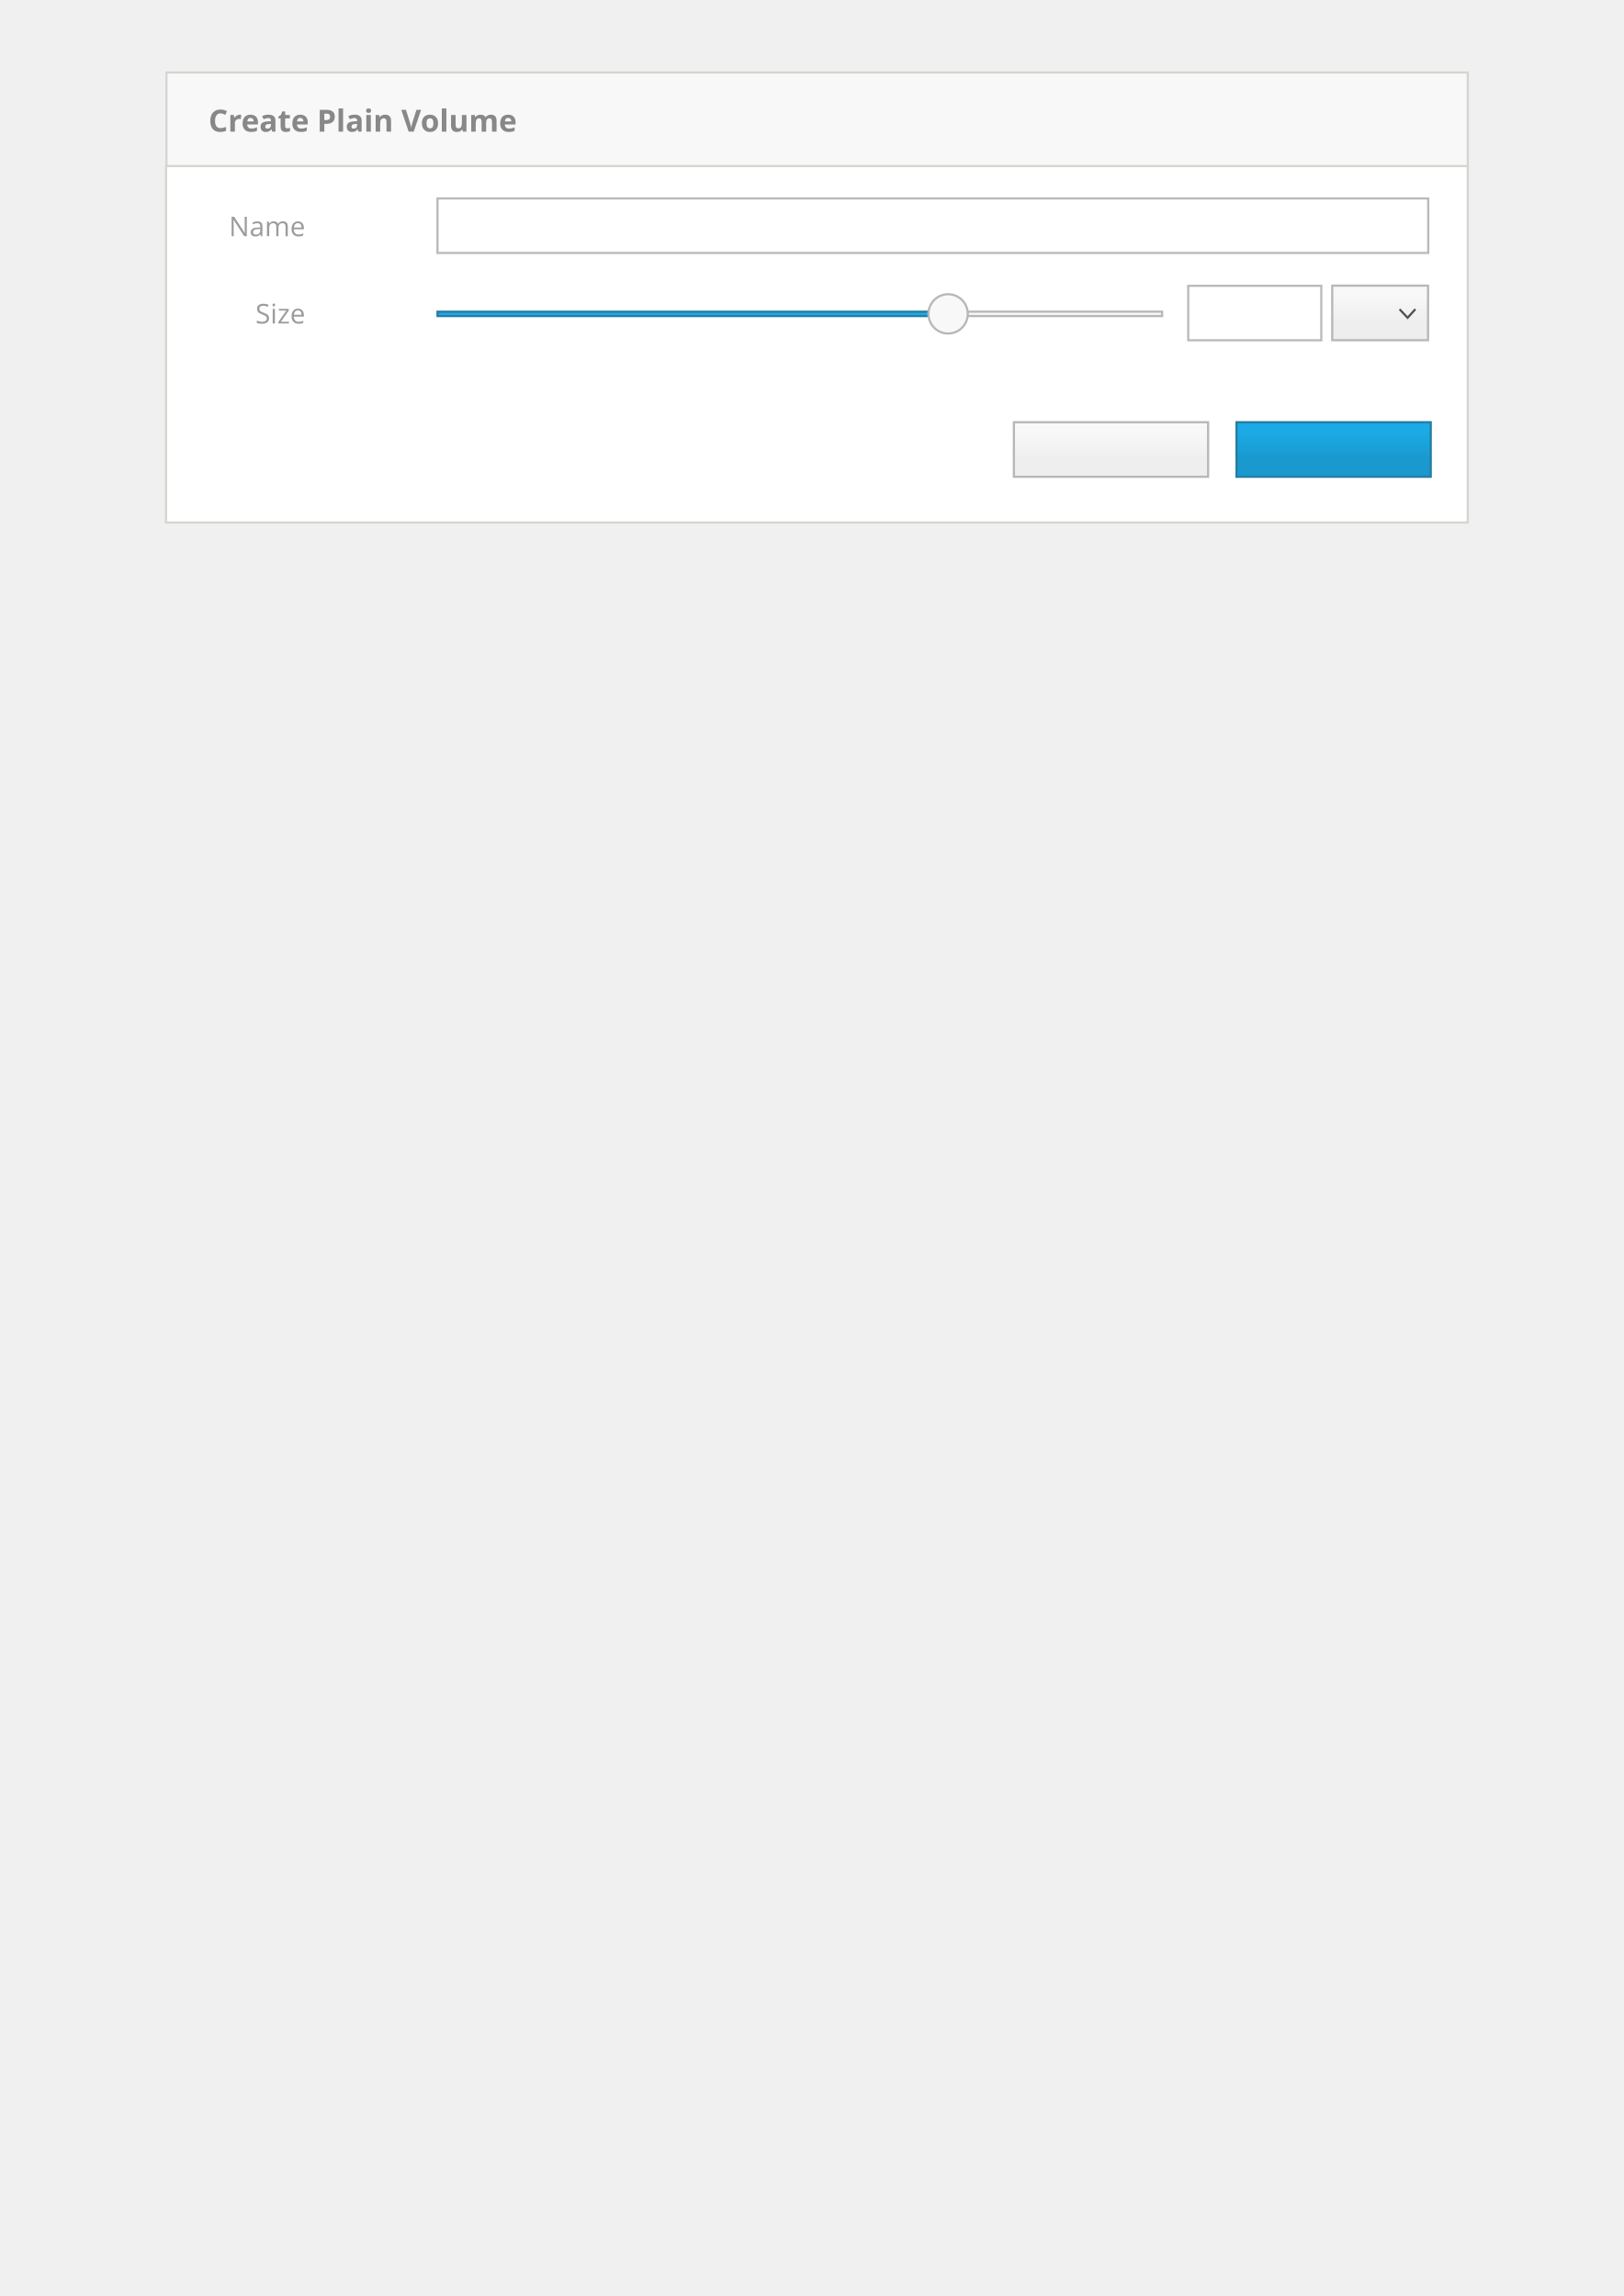
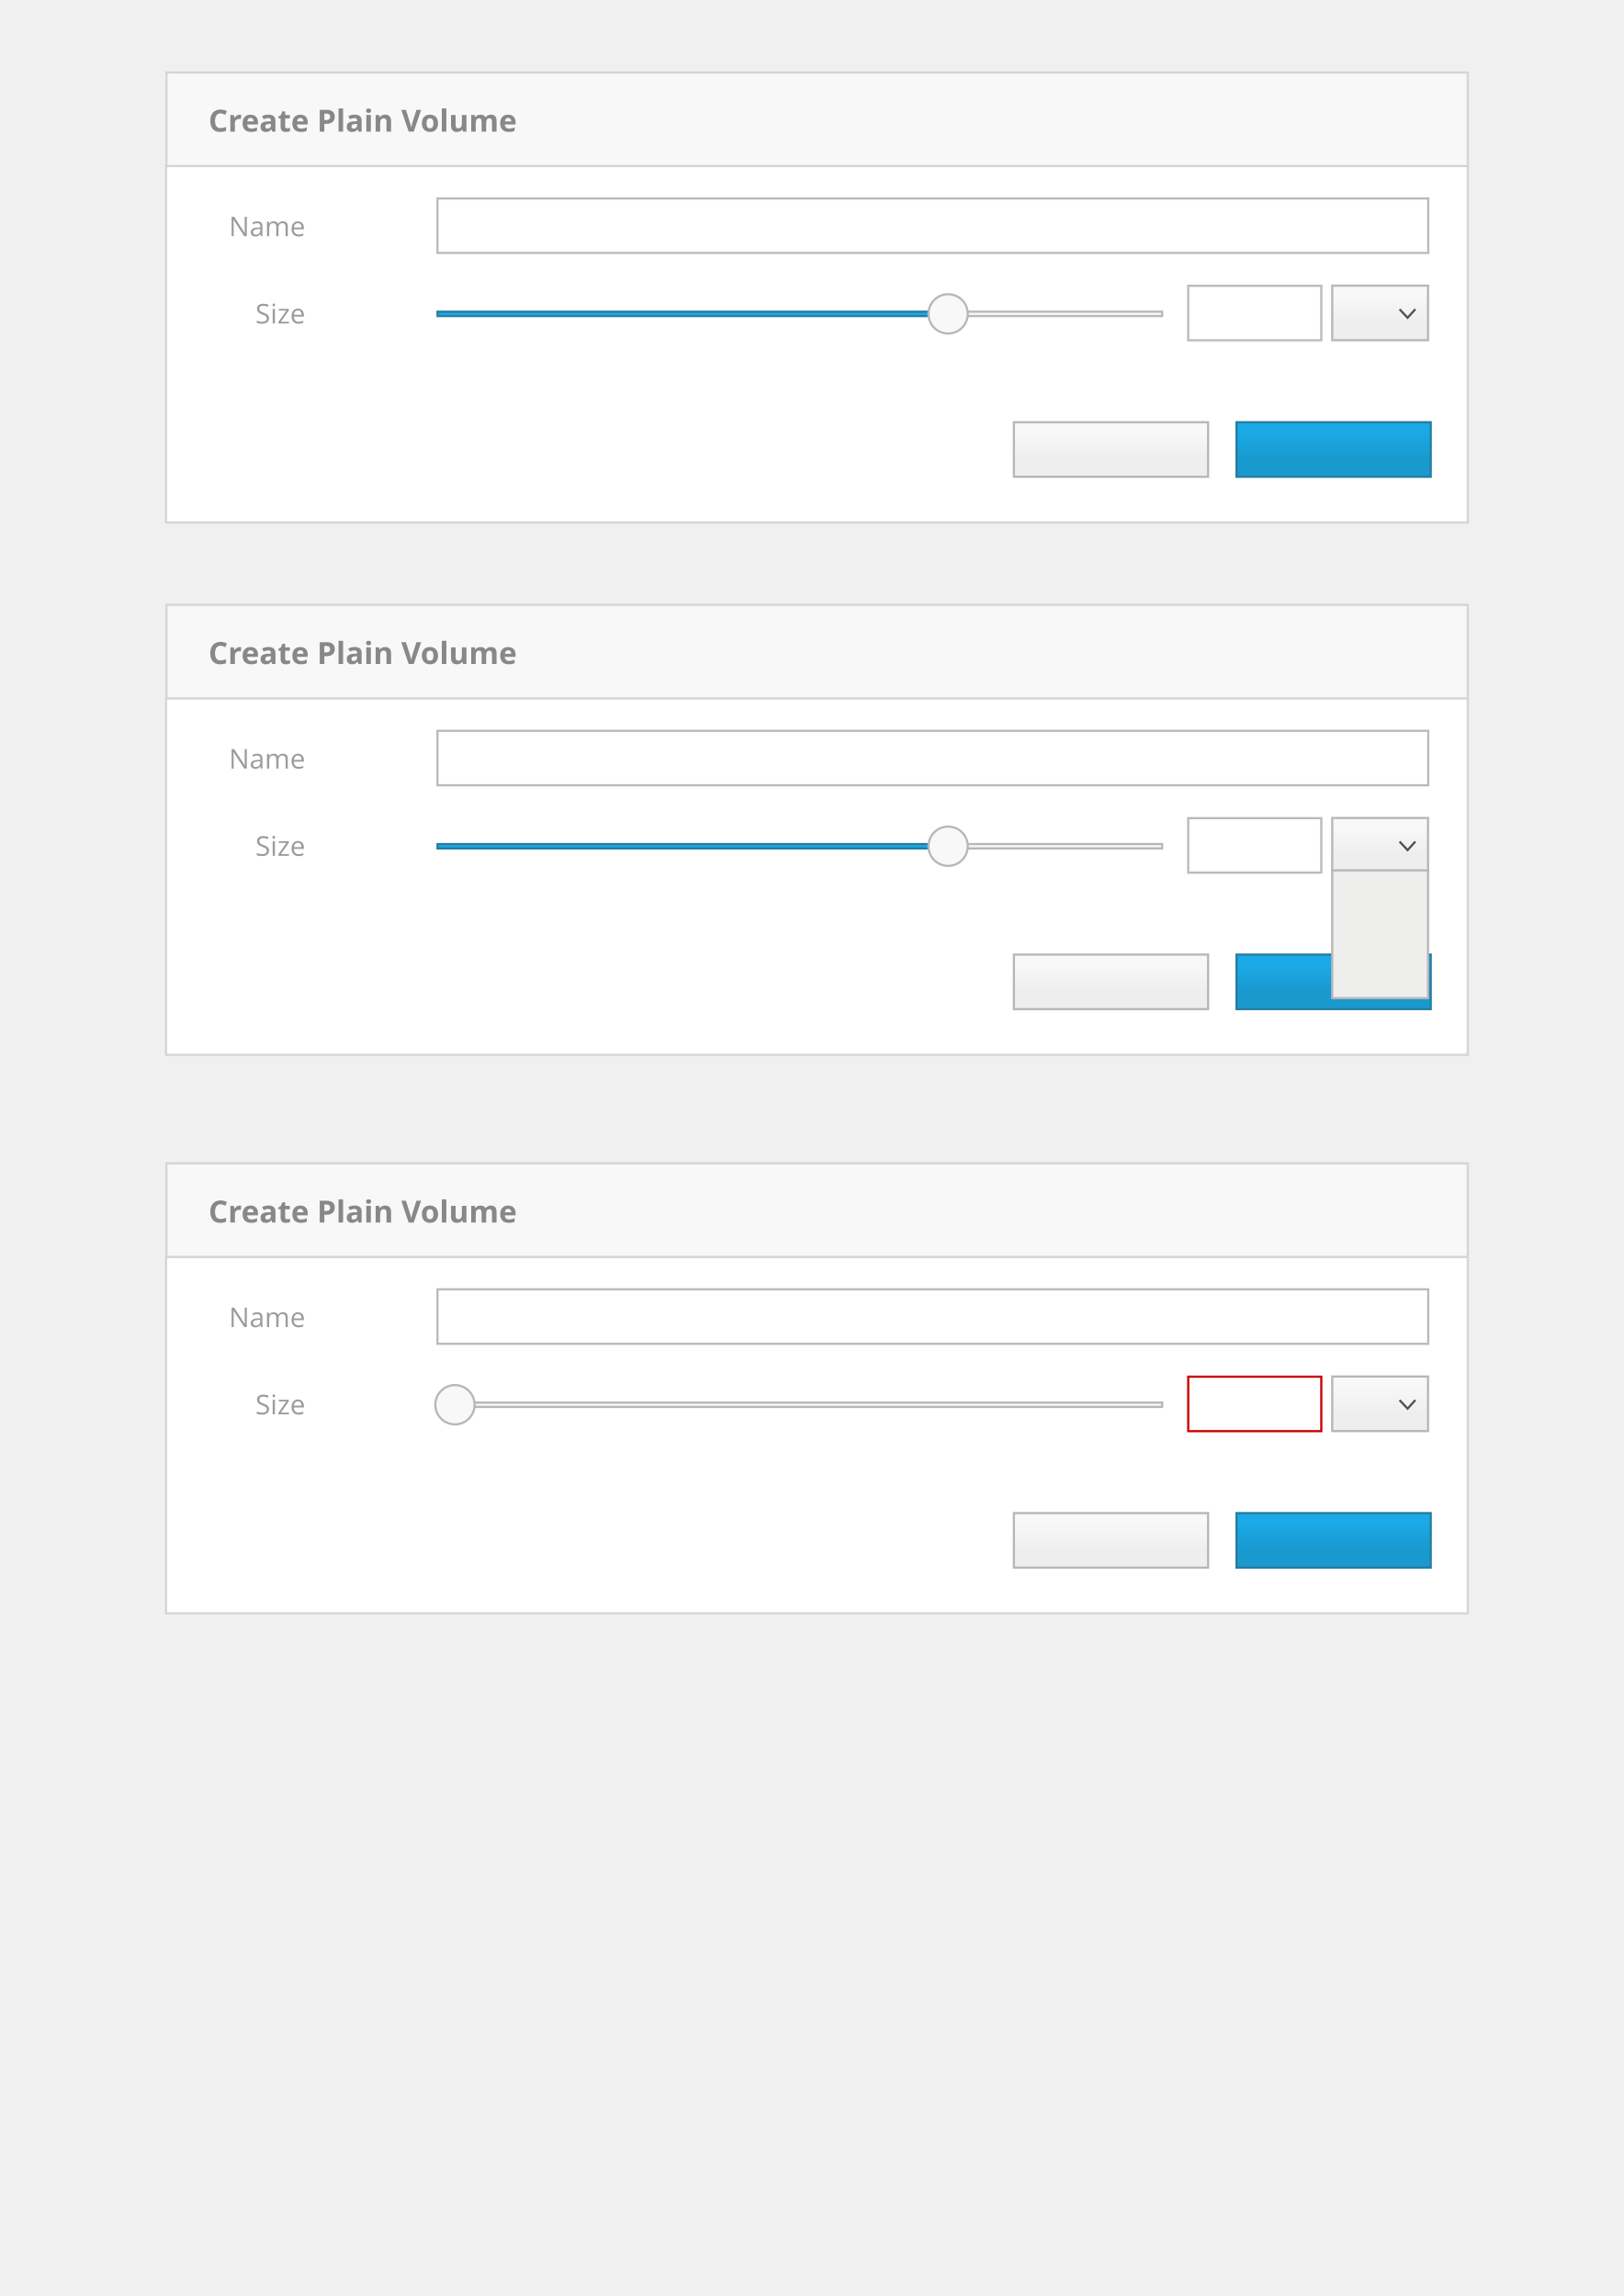
<svg xmlns="http://www.w3.org/2000/svg" xmlns:xlink="http://www.w3.org/1999/xlink" width="744.094" height="1052.362" id="svg2" version="1.1">
  <defs id="defs4">
    <linearGradient xlink:href="#linearGradient10117" id="linearGradient10123" x1="3830" y1="1693" x2="3830" y2="1708" gradientUnits="userSpaceOnUse" gradientTransform="translate(-350.9999,-88.99997)" />
    <linearGradient id="linearGradient10117">
      <stop style="stop-color:#f7f7f7;stop-opacity:1;" offset="0" id="stop10119" />
      <stop style="stop-color:#ededed;stop-opacity:1" offset="1" id="stop10121" />
    </linearGradient>
    <linearGradient y2="1708" x2="3830" y1="1693" x1="3830" gradientTransform="matrix(3.624152,0,0,1.004429,-13160.316,-1335.131)" gradientUnits="userSpaceOnUse" id="linearGradient11024-4" xlink:href="#linearGradient10117-9" />
    <linearGradient id="linearGradient10117-9">
      <stop style="stop-color:#f7f7f7;stop-opacity:1;" offset="0" id="stop10119-5" />
      <stop style="stop-color:#ededed;stop-opacity:1" offset="1" id="stop10121-5" />
    </linearGradient>
    <linearGradient y2="1708" x2="3830" y1="1693" x1="3830" gradientTransform="matrix(3.624152,0,0,1.004429,-13160.316,-1363.478)" gradientUnits="userSpaceOnUse" id="linearGradient11072" xlink:href="#linearGradient10117-9" />
    <linearGradient y2="1708" x2="3830" y1="1693" x1="3830" gradientTransform="matrix(3.624152,0,0,1.004429,-13160.316,-1335.131)" gradientUnits="userSpaceOnUse" id="linearGradient11024-8" xlink:href="#linearGradient10117-3" />
    <linearGradient id="linearGradient10117-3">
      <stop style="stop-color:#f7f7f7;stop-opacity:1;" offset="0" id="stop10119-1" />
      <stop style="stop-color:#ededed;stop-opacity:1" offset="1" id="stop10121-4" />
    </linearGradient>
    <linearGradient y2="1163.362" x2="1133.785" y1="1149.57" x1="1133.785" gradientTransform="matrix(2.119048,0,0,0.926043,-1884.328,-866.6667)" gradientUnits="userSpaceOnUse" id="linearGradient8099-5" xlink:href="#linearGradient8076-9" />
    <linearGradient id="linearGradient8076-9">
      <stop style="stop-color:#f8f8f8;stop-opacity:1" offset="0" id="stop4471" />
      <stop style="stop-color:#eeeeee;stop-opacity:1" offset="1" id="stop4473" />
    </linearGradient>
    <linearGradient xlink:href="#linearGradient8076" id="linearGradient8082-7" x1="1133.785" y1="1149.57" x2="1133.785" y2="1163.362" gradientUnits="userSpaceOnUse" gradientTransform="matrix(2.119048,0,0,0.926043,-1782.298,-866.6667)" />
    <linearGradient id="linearGradient8076">
      <stop style="stop-color:#1baae6;stop-opacity:1" offset="0" id="stop8078" />
      <stop style="stop-color:#1999ce;stop-opacity:1" offset="1" id="stop8080" />
    </linearGradient>
    <linearGradient y2="1163.362" x2="1133.785" y1="1149.57" x1="1133.785" gradientTransform="matrix(1.045321,0,0,0.926043,-548.2112,-929.2686)" gradientUnits="userSpaceOnUse" id="linearGradient8099-6" xlink:href="#linearGradient8076-9" />
+     <linearGradient y2="1163.362" x2="1133.785" y1="1149.57" x1="1133.785" gradientTransform="matrix(1.045321,0,0,0.926043,-548.2112,-429.2686)" gradientUnits="userSpaceOnUse" id="linearGradient8099-6-0" xlink:href="#linearGradient8076-9" />
+     <linearGradient y2="1163.362" x2="1133.785" y1="1149.57" x1="1133.785" gradientTransform="matrix(2.119048,0,0,0.926043,-1884.328,-366.6667)" gradientUnits="userSpaceOnUse" id="linearGradient8099-5-7" xlink:href="#linearGradient8076-9" />
+     <linearGradient xlink:href="#linearGradient8076" id="linearGradient8082-7-3" x1="1133.785" y1="1149.57" x2="1133.785" y2="1163.362" gradientUnits="userSpaceOnUse" gradientTransform="matrix(2.119048,0,0,0.926043,-1782.298,-366.6667)" />
+     <linearGradient y2="1163.362" x2="1133.785" y1="1149.57" x1="1133.785" gradientTransform="matrix(1.045321,0,0,0.926043,-548.2112,-685.2686)" gradientUnits="userSpaceOnUse" id="linearGradient8099-6-9" xlink:href="#linearGradient8076-9" />
+     <linearGradient y2="1163.362" x2="1133.785" y1="1149.57" x1="1133.785" gradientTransform="matrix(2.119048,0,0,0.926043,-1884.328,-622.6667)" gradientUnits="userSpaceOnUse" id="linearGradient8099-5-3" xlink:href="#linearGradient8076-9" />
+     <linearGradient xlink:href="#linearGradient8076" id="linearGradient8082-7-2" x1="1133.785" y1="1149.57" x2="1133.785" y2="1163.362" gradientUnits="userSpaceOnUse" gradientTransform="matrix(2.119048,0,0,0.926043,-1782.298,-622.6667)" />
  </defs>
  <g id="layer1">
    <rect style="color:#000000;display:inline;overflow:visible;visibility:visible;fill:#ffffff;fill-opacity:1;fill-rule:nonzero;stroke:#d3d7cf;stroke-width:1;marker:none;enable-background:accumulate" id="rect10472-8-32-3-4-8-7-3" width="596.545" height="163.544" x="76.098" y="75.949" />
    <rect style="color:#000000;display:inline;overflow:visible;visibility:visible;fill:#ffffff;fill-opacity:1;fill-rule:nonzero;stroke:#bababa;stroke-width:1;stroke-opacity:1;marker:none;enable-background:accumulate" id="rect10472" width="454.037" height="24.968" x="200.485" y="90.964" />
    <text xml:space="preserve" style="font-style:normal;font-weight:normal;font-size:40px;line-height:125%;font-family:Sans;letter-spacing:0px;word-spacing:0px;fill:#9c9c9c;fill-opacity:1;stroke:none" x="191.919" y="108.263" id="text11000-49-8">
      <tspan id="tspan11002-1-0" x="191.919" y="108.263" style="font-style:normal;font-variant:normal;font-weight:normal;font-stretch:normal;font-size:12.5px;font-family:'Open Sans';-inkscape-font-specification:'Open Sans';text-align:end;text-anchor:end;fill:#9c9c9c;fill-opacity:1">Name</tspan>
    </text>
    <rect style="color:#000000;display:inline;overflow:visible;visibility:visible;fill:#f8f8f8;fill-opacity:1;fill-rule:nonzero;stroke:#d3d7cf;stroke-width:1;marker:none;enable-background:accumulate" id="rect10472-8-3-8-6-4-9-7-6" width="596.36" height="42.886" x="76.279" y="-76.116" transform="scale(1,-1)" />
    <text xml:space="preserve" style="font-style:normal;font-weight:normal;font-size:73.381px;line-height:125%;font-family:Sans;letter-spacing:0px;word-spacing:0px;fill:#888888;fill-opacity:1;stroke:none" x="95.549" y="60.344" id="text11000-49-8-0-9-6-1-9-0-4">
      <tspan x="95.549" y="60.344" style="font-style:normal;font-variant:normal;font-weight:bold;font-stretch:normal;font-size:14px;font-family:'Open Sans';-inkscape-font-specification:'Open Sans Bold';fill:#888888;fill-opacity:1" id="tspan4507">Create Plain Volume</tspan>
      <tspan x="95.549" y="77.844" style="font-style:normal;font-variant:normal;font-weight:bold;font-stretch:normal;font-size:14px;font-family:'Open Sans';-inkscape-font-specification:'Open Sans Bold';fill:#888888;fill-opacity:1" id="tspan4509" />
    </text>
-     <flowRoot style="font-style:normal;font-weight:normal;font-size:12.5px;line-height:100%;font-family:Sans;text-align:center;letter-spacing:0px;word-spacing:0px;text-anchor:middle;fill:#4d5258;fill-opacity:1;stroke:none" id="flowRoot6151-5-2-0-1-5-2-6-8-9-7-4-4-7-8-4-8-7-5-2-3-1-5-0-2-3" xml:space="preserve" transform="translate(211.1336,86.83613)">
-       <flowRegion id="flowRegion6153-9-48-4-43-8-86-2-2-1-5-4-8-2-94-6-9-3-1-5-4-7-1-4-3-2">
-         <rect y="9.429" x="-3.559" height="17.901" width="246.139" id="rect6155-9-4-9-3-0-00-9-2-5-94-7-0-4-5-9-5-3-3-8-5-3-5-2-9-3" style="font-size:12.5px;line-height:100%;text-align:center;text-anchor:middle;fill:#4d5258;fill-opacity:1" />
-       </flowRegion>
-       <flowPara style="font-style:normal;font-variant:normal;font-weight:normal;font-stretch:normal;font-size:12.5px;line-height:100%;font-family:'Open Sans';-inkscape-font-specification:'Open Sans';text-align:start;text-anchor:start;fill:#4d5258;fill-opacity:1" id="flowPara4532">prefilled-with-suggested-name</flowPara>
-     </flowRoot>
    <rect style="color:#000000;display:inline;overflow:visible;visibility:visible;fill:url(#linearGradient8082-7);fill-opacity:1;fill-rule:nonzero;stroke:#267da1;stroke-width:1;stroke-opacity:1;marker:none;enable-background:accumulate" id="rect8074-3" width="89" height="25.003" x="566.666" y="193.525" />
    <rect style="color:#000000;display:inline;overflow:visible;visibility:visible;fill:url(#linearGradient8099-5);fill-opacity:1;fill-rule:nonzero;stroke:#b7b7b7;stroke-width:1;stroke-opacity:1;marker:none;enable-background:accumulate" id="rect8074-5-7" width="89" height="25.003" x="464.637" y="193.525" />
    <flowRoot style="font-style:normal;font-weight:normal;font-size:12.5px;line-height:100%;font-family:Sans;text-align:center;letter-spacing:0px;word-spacing:0px;text-anchor:middle;fill:#4d5258;fill-opacity:1;stroke:none" id="flowRoot6151-5-2-0-1-5-2-6-8-9-7-4-4-7-8-4-8-7-5-6" xml:space="preserve" transform="translate(468.51,191.0249)">
      <flowRegion id="flowRegion6153-9-48-4-43-8-86-2-2-1-5-4-8-2-94-6-9-3-1-2">
        <rect y="9.429" x="-3.559" height="17.571" width="88.184" id="rect6155-9-4-9-3-0-00-9-2-5-94-7-0-4-5-9-5-3-3-9" style="font-size:12.5px;line-height:100%;text-align:center;text-anchor:middle;fill:#4d5258;fill-opacity:1" />
      </flowRegion>
      <flowPara style="font-style:normal;font-variant:normal;font-weight:normal;font-stretch:normal;font-size:12.5px;line-height:100%;font-family:'Open Sans';-inkscape-font-specification:'Open Sans';text-align:center;text-anchor:middle;fill:#4d5258;fill-opacity:1" id="flowPara6934-2-4-4-2">Cancel</flowPara>
    </flowRoot>
    <flowRoot style="font-style:normal;font-weight:normal;font-size:13.284px;line-height:100%;font-family:Sans;text-align:center;letter-spacing:0px;word-spacing:0px;text-anchor:middle;fill:#000000;fill-opacity:1;stroke:none" id="flowRoot6151-5-2-0-1-5-2-6-8-9-7-4-4-7-8-4-8-7-5-4-1" xml:space="preserve" transform="translate(472.1368,193.0249)">
      <flowRegion id="flowRegion6153-9-48-4-43-8-86-2-2-1-5-4-8-2-94-6-9-3-1-6-7">
        <rect y="7.429" x="94.823" height="20.571" width="89.176" id="rect6155-9-4-9-3-0-00-9-2-5-94-7-0-4-5-9-5-3-3-3-2" style="line-height:100%;text-align:center;text-anchor:middle;fill:#000000" />
      </flowRegion>
      <flowPara style="font-style:normal;font-variant:normal;font-weight:normal;font-stretch:normal;font-size:12.5px;line-height:100%;font-family:'Open Sans';-inkscape-font-specification:'Open Sans';text-align:center;text-anchor:middle;fill:#ffffff" id="flowPara6934-2-4-4-9-8">Create</flowPara>
    </flowRoot>
    <text xml:space="preserve" style="font-style:normal;font-weight:normal;font-size:40px;line-height:125%;font-family:Sans;letter-spacing:0px;word-spacing:0px;fill:#9c9c9c;fill-opacity:1;stroke:none" x="191.919" y="148.263" id="text11000-49-8-7">
      <tspan id="tspan11002-1-0-9" x="191.919" y="148.263" style="font-style:normal;font-variant:normal;font-weight:normal;font-stretch:normal;font-size:12.5px;font-family:'Open Sans';-inkscape-font-specification:'Open Sans';text-align:end;text-anchor:end;fill:#9c9c9c;fill-opacity:1">Size</tspan>
    </text>
    <rect style="color:#000000;display:inline;overflow:visible;visibility:visible;fill:#ffffff;fill-opacity:1;fill-rule:nonzero;stroke:#bababa;stroke-width:1;stroke-opacity:1;marker:none;enable-background:accumulate" id="rect10472-5" width="60.982" height="24.968" x="544.531" y="130.996" />
    <rect style="opacity:1;fill:#f8f8f8;fill-opacity:1;stroke:#b7b7b7;stroke-width:1;stroke-linecap:round;stroke-linejoin:miter;stroke-miterlimit:4;stroke-dasharray:none;stroke-opacity:1" id="rect4486-5" width="98.061" height="2.009" x="434.499" y="142.858" />
    <rect style="opacity:1;fill:#1baae6;fill-opacity:1;stroke:#267da1;stroke-width:1;stroke-linecap:round;stroke-linejoin:miter;stroke-miterlimit:4;stroke-dasharray:none;stroke-opacity:1" id="rect4486" width="234.133" height="2.009" x="200.497" y="142.862" />
    <circle style="opacity:1;fill:#f8f8f8;fill-opacity:1;stroke:#b7b7b7;stroke-width:1;stroke-linecap:round;stroke-linejoin:miter;stroke-miterlimit:4;stroke-dasharray:none;stroke-opacity:1" id="path4505" cx="434.493" cy="143.861" r="9.007" />
-     <flowRoot style="font-style:normal;font-weight:normal;font-size:12.5px;line-height:100%;font-family:Sans;text-align:center;letter-spacing:0px;word-spacing:0px;text-anchor:middle;fill:#4d5258;fill-opacity:1;stroke:none" id="flowRoot6151-5-2-0-1-5-2-6-8-9-7-4-4-7-8-4-8-7-5-2-3-1-5-0-2-3-5" xml:space="preserve" transform="translate(571.1747,128.4903)">
+     <flowRoot style="font-style:normal;font-weight:normal;font-size:12.5px;line-height:100%;font-family:Sans;text-align:center;letter-spacing:0px;word-spacing:0px;text-anchor:middle;fill:#4d5258;fill-opacity:1;stroke:none" id="flowRoot6151-5-2-0-1-5-2-6-8-9-7-4-4-7-8-4-8-7-5-2-3-1-5-0-2-3-5" xml:space="preserve" transform="translate(587.1747,128.4903)">
      <flowRegion id="flowRegion6153-9-48-4-43-8-86-2-2-1-5-4-8-2-94-6-9-3-1-5-4-7-1-4-3-2-9">
        <rect y="9.429" x="-3.559" height="12.952" width="37.189" id="rect6155-9-4-9-3-0-00-9-2-5-94-7-0-4-5-9-5-3-3-8-5-3-5-2-9-3-6" style="font-size:12.5px;line-height:100%;text-align:center;text-anchor:middle;fill:#4d5258;fill-opacity:1" />
      </flowRegion>
-       <flowPara style="font-style:normal;font-variant:normal;font-weight:normal;font-stretch:normal;font-size:12.5px;line-height:100%;font-family:'Open Sans';-inkscape-font-specification:'Open Sans';text-align:start;text-anchor:start;fill:#4d5258;fill-opacity:1" id="flowPara4532-3">1024</flowPara>
+       <flowPara style="font-style:normal;font-variant:normal;font-weight:normal;font-stretch:normal;font-size:12.5px;line-height:100%;font-family:'Open Sans';-inkscape-font-specification:'Open Sans';text-align:start;text-anchor:start;fill:#4d5258;fill-opacity:1" id="flowPara4532-3">12</flowPara>
    </flowRoot>
    <rect style="color:#000000;display:inline;overflow:visible;visibility:visible;fill:url(#linearGradient8099-6);fill-opacity:1;fill-rule:nonzero;stroke:#b7b7b7;stroke-width:1;stroke-opacity:1;marker:none;enable-background:accumulate" id="rect8074-5-6" width="43.903" height="25.003" x="610.527" y="130.923" />
    <flowRoot style="font-style:normal;font-weight:normal;font-size:12.5px;line-height:100%;font-family:Sans;text-align:center;letter-spacing:0px;word-spacing:0px;text-anchor:middle;fill:#4d5258;fill-opacity:1;stroke:none" id="flowRoot6151-5-2-0-1-5-2-6-8-9-7-4-4-7-8-4-8-7-5-2" xml:space="preserve" transform="translate(615.3387,128.4231)">
      <flowRegion id="flowRegion6153-9-48-4-43-8-86-2-2-1-5-4-8-2-94-6-9-3-1-68">
        <rect y="9.429" x="-3.559" height="18.279" width="31.262" id="rect6155-9-4-9-3-0-00-9-2-5-94-7-0-4-5-9-5-3-3-6" style="font-size:12.5px;line-height:100%;text-align:center;text-anchor:middle;fill:#4d5258;fill-opacity:1" />
      </flowRegion>
-       <flowPara style="font-style:normal;font-variant:normal;font-weight:normal;font-stretch:normal;font-size:12.5px;line-height:100%;font-family:'Open Sans';-inkscape-font-specification:'Open Sans';text-align:center;text-anchor:middle;fill:#4d5258;fill-opacity:1" id="flowPara6934-2-4-4-6">MB</flowPara>
+       <flowPara style="font-style:normal;font-variant:normal;font-weight:normal;font-stretch:normal;font-size:12.5px;line-height:100%;font-family:'Open Sans';-inkscape-font-specification:'Open Sans';text-align:center;text-anchor:middle;fill:#4d5258;fill-opacity:1" id="flowPara6934-2-4-4-6">GB</flowPara>
    </flowRoot>
    <path id="path3567" d="m 641.38,141.74 3.673,3.91 3.576,-3.945" style="fill:none;stroke:#4d5258;stroke-width:1;stroke-linecap:butt;stroke-linejoin:miter;stroke-miterlimit:4;stroke-dasharray:none;stroke-opacity:1" />
+     <rect style="color:#000000;display:inline;overflow:visible;visibility:visible;fill:#ffffff;fill-opacity:1;fill-rule:nonzero;stroke:#d3d7cf;stroke-width:1;marker:none;enable-background:accumulate" id="rect10472-8-32-3-4-8-7-3-4" width="596.545" height="163.544" x="76.098" y="575.949" />
+     <rect style="color:#000000;display:inline;overflow:visible;visibility:visible;fill:#ffffff;fill-opacity:1;fill-rule:nonzero;stroke:#bababa;stroke-width:1;stroke-opacity:1;marker:none;enable-background:accumulate" id="rect10472-6" width="454.037" height="24.968" x="200.485" y="590.964" />
+     <text xml:space="preserve" style="font-style:normal;font-weight:normal;font-size:40px;line-height:125%;font-family:Sans;letter-spacing:0px;word-spacing:0px;fill:#9c9c9c;fill-opacity:1;stroke:none" x="191.919" y="608.263" id="text11000-49-8-5">
+       <tspan id="tspan11002-1-0-4" x="191.919" y="608.263" style="font-style:normal;font-variant:normal;font-weight:normal;font-stretch:normal;font-size:12.5px;font-family:'Open Sans';-inkscape-font-specification:'Open Sans';text-align:end;text-anchor:end;fill:#9c9c9c;fill-opacity:1">Name</tspan>
+     </text>
+     <rect style="color:#000000;display:inline;overflow:visible;visibility:visible;fill:#f8f8f8;fill-opacity:1;fill-rule:nonzero;stroke:#d3d7cf;stroke-width:1;marker:none;enable-background:accumulate" id="rect10472-8-3-8-6-4-9-7-6-6" width="596.36" height="42.886" x="76.279" y="-576.116" transform="scale(1,-1)" />
+     <text xml:space="preserve" style="font-style:normal;font-weight:normal;font-size:73.381px;line-height:125%;font-family:Sans;letter-spacing:0px;word-spacing:0px;fill:#888888;fill-opacity:1;stroke:none" x="95.549" y="560.344" id="text11000-49-8-0-9-6-1-9-0-4-3">
+       <tspan x="95.549" y="560.344" style="font-style:normal;font-variant:normal;font-weight:bold;font-stretch:normal;font-size:14px;font-family:'Open Sans';-inkscape-font-specification:'Open Sans Bold';fill:#888888;fill-opacity:1" id="tspan4507-2">Create Plain Volume</tspan>
+       <tspan x="95.549" y="577.844" style="font-style:normal;font-variant:normal;font-weight:bold;font-stretch:normal;font-size:14px;font-family:'Open Sans';-inkscape-font-specification:'Open Sans Bold';fill:#888888;fill-opacity:1" id="tspan4509-7" />
+     </text>
+     <flowRoot style="font-style:normal;font-weight:normal;font-size:12.5px;line-height:100%;font-family:Sans;text-align:center;letter-spacing:0px;word-spacing:0px;text-anchor:middle;fill:#4d5258;fill-opacity:1;stroke:none" id="flowRoot6151-5-2-0-1-5-2-6-8-9-7-4-4-7-8-4-8-7-5-2-3-1-5-0-2-3-56" xml:space="preserve" transform="translate(211.1336,586.8361)">
+       <flowRegion id="flowRegion6153-9-48-4-43-8-86-2-2-1-5-4-8-2-94-6-9-3-1-5-4-7-1-4-3-2-0">
+         <rect y="9.429" x="-3.559" height="17.901" width="246.139" id="rect6155-9-4-9-3-0-00-9-2-5-94-7-0-4-5-9-5-3-3-8-5-3-5-2-9-3-7" style="font-size:12.5px;line-height:100%;text-align:center;text-anchor:middle;fill:#4d5258;fill-opacity:1" />
+       </flowRegion>
+       <flowPara style="font-style:normal;font-variant:normal;font-weight:normal;font-stretch:normal;font-size:12.5px;line-height:100%;font-family:'Open Sans';-inkscape-font-specification:'Open Sans';text-align:start;text-anchor:start;fill:#4d5258;fill-opacity:1" id="flowPara4532-1">best-of-black-sabbat-volume-2</flowPara>
+     </flowRoot>
+     <rect style="color:#000000;display:inline;overflow:visible;visibility:visible;fill:url(#linearGradient8082-7-3);fill-opacity:1;fill-rule:nonzero;stroke:#267da1;stroke-width:1;stroke-opacity:1;marker:none;enable-background:accumulate" id="rect8074-3-3" width="89" height="25.003" x="566.666" y="693.525" />
+     <rect style="color:#000000;display:inline;overflow:visible;visibility:visible;fill:url(#linearGradient8099-5-7);fill-opacity:1;fill-rule:nonzero;stroke:#b7b7b7;stroke-width:1;stroke-opacity:1;marker:none;enable-background:accumulate" id="rect8074-5-7-2" width="89" height="25.003" x="464.637" y="693.525" />
+     <flowRoot style="font-style:normal;font-weight:normal;font-size:12.5px;line-height:100%;font-family:Sans;text-align:center;letter-spacing:0px;word-spacing:0px;text-anchor:middle;fill:#4d5258;fill-opacity:1;stroke:none" id="flowRoot6151-5-2-0-1-5-2-6-8-9-7-4-4-7-8-4-8-7-5-6-1" xml:space="preserve" transform="translate(468.51,691.0249)">
+       <flowRegion id="flowRegion6153-9-48-4-43-8-86-2-2-1-5-4-8-2-94-6-9-3-1-2-0">
+         <rect y="9.429" x="-3.559" height="17.571" width="88.184" id="rect6155-9-4-9-3-0-00-9-2-5-94-7-0-4-5-9-5-3-3-9-3" style="font-size:12.5px;line-height:100%;text-align:center;text-anchor:middle;fill:#4d5258;fill-opacity:1" />
+       </flowRegion>
+       <flowPara style="font-style:normal;font-variant:normal;font-weight:normal;font-stretch:normal;font-size:12.5px;line-height:100%;font-family:'Open Sans';-inkscape-font-specification:'Open Sans';text-align:center;text-anchor:middle;fill:#4d5258;fill-opacity:1" id="flowPara6934-2-4-4-2-0">Cancel</flowPara>
+     </flowRoot>
+     <flowRoot style="font-style:normal;font-weight:normal;font-size:13.284px;line-height:100%;font-family:Sans;text-align:center;letter-spacing:0px;word-spacing:0px;text-anchor:middle;fill:#000000;fill-opacity:1;stroke:none" id="flowRoot6151-5-2-0-1-5-2-6-8-9-7-4-4-7-8-4-8-7-5-4-1-2" xml:space="preserve" transform="translate(472.1368,693.0249)">
+       <flowRegion id="flowRegion6153-9-48-4-43-8-86-2-2-1-5-4-8-2-94-6-9-3-1-6-7-2">
+         <rect y="7.429" x="94.823" height="20.571" width="89.176" id="rect6155-9-4-9-3-0-00-9-2-5-94-7-0-4-5-9-5-3-3-3-2-5" style="line-height:100%;text-align:center;text-anchor:middle;fill:#000000" />
+       </flowRegion>
+       <flowPara style="font-style:normal;font-variant:normal;font-weight:normal;font-stretch:normal;font-size:12.5px;line-height:100%;font-family:'Open Sans';-inkscape-font-specification:'Open Sans';text-align:center;text-anchor:middle;fill:#ffffff" id="flowPara6934-2-4-4-9-8-3">Create</flowPara>
+     </flowRoot>
+     <text xml:space="preserve" style="font-style:normal;font-weight:normal;font-size:40px;line-height:125%;font-family:Sans;letter-spacing:0px;word-spacing:0px;fill:#9c9c9c;fill-opacity:1;stroke:none" x="191.919" y="648.263" id="text11000-49-8-7-4">
+       <tspan id="tspan11002-1-0-9-5" x="191.919" y="648.263" style="font-style:normal;font-variant:normal;font-weight:normal;font-stretch:normal;font-size:12.5px;font-family:'Open Sans';-inkscape-font-specification:'Open Sans';text-align:end;text-anchor:end;fill:#9c9c9c;fill-opacity:1">Size</tspan>
+     </text>
+     <rect style="color:#000000;display:inline;overflow:visible;visibility:visible;fill:#ffffff;fill-opacity:1;fill-rule:nonzero;stroke:#cc0000;stroke-width:1;stroke-opacity:1;marker:none;enable-background:accumulate" id="rect10472-5-8" width="60.982" height="24.968" x="544.531" y="630.996" />
+     <rect style="opacity:1;fill:#f8f8f8;fill-opacity:1;stroke:#b7b7b7;stroke-width:1;stroke-linecap:round;stroke-linejoin:miter;stroke-miterlimit:4;stroke-dasharray:none;stroke-opacity:1" id="rect4486-5-1" width="324.061" height="2.009" x="208.499" y="642.858" />
+     <circle style="opacity:1;fill:#f8f8f8;fill-opacity:1;stroke:#b7b7b7;stroke-width:1;stroke-linecap:round;stroke-linejoin:miter;stroke-miterlimit:4;stroke-dasharray:none;stroke-opacity:1" id="path4505-1" cx="208.493" cy="643.861" r="9.007" />
+     <flowRoot style="font-style:normal;font-weight:normal;font-size:12.5px;line-height:100%;font-family:Sans;text-align:center;letter-spacing:0px;word-spacing:0px;text-anchor:middle;fill:#4d5258;fill-opacity:1;stroke:none" id="flowRoot6151-5-2-0-1-5-2-6-8-9-7-4-4-7-8-4-8-7-5-2-3-1-5-0-2-3-5-0" xml:space="preserve" transform="translate(564.6747,628.4903)">
+       <flowRegion id="flowRegion6153-9-48-4-43-8-86-2-2-1-5-4-8-2-94-6-9-3-1-5-4-7-1-4-3-2-9-4">
+         <rect y="9.429" x="-3.559" height="12.952" width="37.189" id="rect6155-9-4-9-3-0-00-9-2-5-94-7-0-4-5-9-5-3-3-8-5-3-5-2-9-3-6-7" style="font-size:12.5px;line-height:100%;text-align:center;text-anchor:middle;fill:#4d5258;fill-opacity:1" />
+       </flowRegion>
+       <flowPara style="font-style:normal;font-variant:normal;font-weight:normal;font-stretch:normal;font-size:12.5px;line-height:100%;font-family:'Open Sans';-inkscape-font-specification:'Open Sans';text-align:end;text-anchor:end;fill:#4d5258;fill-opacity:1" id="flowPara4532-3-6">????</flowPara>
+     </flowRoot>
+     <rect style="color:#000000;display:inline;overflow:visible;visibility:visible;fill:url(#linearGradient8099-6-0);fill-opacity:1;fill-rule:nonzero;stroke:#b7b7b7;stroke-width:1;stroke-opacity:1;marker:none;enable-background:accumulate" id="rect8074-5-6-1" width="43.903" height="25.003" x="610.527" y="630.923" />
+     <flowRoot style="font-style:normal;font-weight:normal;font-size:12.5px;line-height:100%;font-family:Sans;text-align:center;letter-spacing:0px;word-spacing:0px;text-anchor:middle;fill:#4d5258;fill-opacity:1;stroke:none" id="flowRoot6151-5-2-0-1-5-2-6-8-9-7-4-4-7-8-4-8-7-5-2-3" xml:space="preserve" transform="translate(615.3387,628.4231)">
+       <flowRegion id="flowRegion6153-9-48-4-43-8-86-2-2-1-5-4-8-2-94-6-9-3-1-68-2">
+         <rect y="9.429" x="-3.559" height="18.279" width="31.262" id="rect6155-9-4-9-3-0-00-9-2-5-94-7-0-4-5-9-5-3-3-6-7" style="font-size:12.5px;line-height:100%;text-align:center;text-anchor:middle;fill:#4d5258;fill-opacity:1" />
+       </flowRegion>
+       <flowPara style="font-style:normal;font-variant:normal;font-weight:normal;font-stretch:normal;font-size:12.5px;line-height:100%;font-family:'Open Sans';-inkscape-font-specification:'Open Sans';text-align:center;text-anchor:middle;fill:#4d5258;fill-opacity:1" id="flowPara6934-2-4-4-6-5">MB</flowPara>
+     </flowRoot>
+     <path id="path3567-1" d="m 641.38,641.74 3.673,3.91 3.576,-3.945" style="fill:none;stroke:#4d5258;stroke-width:1;stroke-linecap:butt;stroke-linejoin:miter;stroke-miterlimit:4;stroke-dasharray:none;stroke-opacity:1" />
+     <flowRoot style="font-style:normal;font-weight:normal;font-size:12.5px;line-height:100%;font-family:Sans;text-align:center;letter-spacing:0px;word-spacing:0px;text-anchor:middle;fill:#cc0000;fill-opacity:1;stroke:none" id="flowRoot6151-5-2-0-1-5-2-6-8-9-7-4-4-7-8-4-8-7-5-2-3-1-5-0-2-3-56-2" xml:space="preserve" transform="translate(199.6336,655.8361)">
+       <flowRegion id="flowRegion6153-9-48-4-43-8-86-2-2-1-5-4-8-2-94-6-9-3-1-5-4-7-1-4-3-2-0-4">
+         <rect y="9.429" x="-3.559" height="15.901" width="254.639" id="rect6155-9-4-9-3-0-00-9-2-5-94-7-0-4-5-9-5-3-3-8-5-3-5-2-9-3-7-3" style="font-size:12.5px;line-height:100%;text-align:center;text-anchor:middle;fill:#cc0000;fill-opacity:1" />
+       </flowRegion>
+       <flowPara style="font-style:normal;font-variant:normal;font-weight:normal;font-stretch:normal;font-size:12.5px;line-height:100%;font-family:'Open Sans';-inkscape-font-specification:'Open Sans';text-align:start;text-anchor:start;fill:#cc0000;fill-opacity:1" id="flowPara4532-1-2">The size unit can only contain numbers</flowPara>
+     </flowRoot>
+     <flowRoot style="font-style:normal;font-weight:normal;font-size:12.5px;line-height:100%;font-family:Sans;text-align:center;letter-spacing:0px;word-spacing:0px;text-anchor:middle;fill:#4d5258;fill-opacity:1;stroke:none" id="flowRoot6151-5-2-0-1-5-2-6-8-9-7-4-4-7-8-4-8-7-5-2-3-1-5-0-2-3-56-5" xml:space="preserve" transform="translate(211.1336,86.83613)">
+       <flowRegion id="flowRegion6153-9-48-4-43-8-86-2-2-1-5-4-8-2-94-6-9-3-1-5-4-7-1-4-3-2-0-9">
+         <rect y="9.429" x="-3.559" height="17.901" width="246.139" id="rect6155-9-4-9-3-0-00-9-2-5-94-7-0-4-5-9-5-3-3-8-5-3-5-2-9-3-7-4" style="font-size:12.5px;line-height:100%;text-align:center;text-anchor:middle;fill:#4d5258;fill-opacity:1" />
+       </flowRegion>
+       <flowPara style="font-style:normal;font-variant:normal;font-weight:normal;font-stretch:normal;font-size:12.5px;line-height:100%;font-family:'Open Sans';-inkscape-font-specification:'Open Sans';text-align:start;text-anchor:start;fill:#4d5258;fill-opacity:1" id="flowPara4532-1-6">best-of-black-sabbat-volume-2</flowPara>
+     </flowRoot>
+     <rect style="color:#000000;display:inline;overflow:visible;visibility:visible;fill:#ffffff;fill-opacity:1;fill-rule:nonzero;stroke:#d3d7cf;stroke-width:1;marker:none;enable-background:accumulate" id="rect10472-8-32-3-4-8-7-3-6" width="596.545" height="163.544" x="76.098" y="319.949" />
+     <rect style="color:#000000;display:inline;overflow:visible;visibility:visible;fill:#ffffff;fill-opacity:1;fill-rule:nonzero;stroke:#bababa;stroke-width:1;stroke-opacity:1;marker:none;enable-background:accumulate" id="rect10472-1" width="454.037" height="24.968" x="200.485" y="334.964" />
+     <text xml:space="preserve" style="font-style:normal;font-weight:normal;font-size:40px;line-height:125%;font-family:Sans;letter-spacing:0px;word-spacing:0px;fill:#9c9c9c;fill-opacity:1;stroke:none" x="191.919" y="352.263" id="text11000-49-8-4">
+       <tspan id="tspan11002-1-0-7" x="191.919" y="352.263" style="font-style:normal;font-variant:normal;font-weight:normal;font-stretch:normal;font-size:12.5px;font-family:'Open Sans';-inkscape-font-specification:'Open Sans';text-align:end;text-anchor:end;fill:#9c9c9c;fill-opacity:1">Name</tspan>
+     </text>
+     <rect style="color:#000000;display:inline;overflow:visible;visibility:visible;fill:#f8f8f8;fill-opacity:1;fill-rule:nonzero;stroke:#d3d7cf;stroke-width:1;marker:none;enable-background:accumulate" id="rect10472-8-3-8-6-4-9-7-6-7" width="596.36" height="42.886" x="76.279" y="-320.116" transform="scale(1,-1)" />
+     <text xml:space="preserve" style="font-style:normal;font-weight:normal;font-size:73.381px;line-height:125%;font-family:Sans;letter-spacing:0px;word-spacing:0px;fill:#888888;fill-opacity:1;stroke:none" x="95.549" y="304.344" id="text11000-49-8-0-9-6-1-9-0-4-7">
+       <tspan x="95.549" y="304.344" style="font-style:normal;font-variant:normal;font-weight:bold;font-stretch:normal;font-size:14px;font-family:'Open Sans';-inkscape-font-specification:'Open Sans Bold';fill:#888888;fill-opacity:1" id="tspan4507-9">Create Plain Volume</tspan>
+       <tspan x="95.549" y="321.844" style="font-style:normal;font-variant:normal;font-weight:bold;font-stretch:normal;font-size:14px;font-family:'Open Sans';-inkscape-font-specification:'Open Sans Bold';fill:#888888;fill-opacity:1" id="tspan4509-4" />
+     </text>
+     <rect style="color:#000000;display:inline;overflow:visible;visibility:visible;fill:url(#linearGradient8082-7-2);fill-opacity:1;fill-rule:nonzero;stroke:#267da1;stroke-width:1;stroke-opacity:1;marker:none;enable-background:accumulate" id="rect8074-3-6" width="89" height="25.003" x="566.666" y="437.525" />
+     <rect style="color:#000000;display:inline;overflow:visible;visibility:visible;fill:url(#linearGradient8099-5-3);fill-opacity:1;fill-rule:nonzero;stroke:#b7b7b7;stroke-width:1;stroke-opacity:1;marker:none;enable-background:accumulate" id="rect8074-5-7-5" width="89" height="25.003" x="464.637" y="437.525" />
+     <flowRoot style="font-style:normal;font-weight:normal;font-size:12.5px;line-height:100%;font-family:Sans;text-align:center;letter-spacing:0px;word-spacing:0px;text-anchor:middle;fill:#4d5258;fill-opacity:1;stroke:none" id="flowRoot6151-5-2-0-1-5-2-6-8-9-7-4-4-7-8-4-8-7-5-6-5" xml:space="preserve" transform="translate(468.51,435.0249)">
+       <flowRegion id="flowRegion6153-9-48-4-43-8-86-2-2-1-5-4-8-2-94-6-9-3-1-2-9">
+         <rect y="9.429" x="-3.559" height="17.571" width="88.184" id="rect6155-9-4-9-3-0-00-9-2-5-94-7-0-4-5-9-5-3-3-9-0" style="font-size:12.5px;line-height:100%;text-align:center;text-anchor:middle;fill:#4d5258;fill-opacity:1" />
+       </flowRegion>
+       <flowPara style="font-style:normal;font-variant:normal;font-weight:normal;font-stretch:normal;font-size:12.5px;line-height:100%;font-family:'Open Sans';-inkscape-font-specification:'Open Sans';text-align:center;text-anchor:middle;fill:#4d5258;fill-opacity:1" id="flowPara6934-2-4-4-2-4">Cancel</flowPara>
+     </flowRoot>
+     <flowRoot style="font-style:normal;font-weight:normal;font-size:13.284px;line-height:100%;font-family:Sans;text-align:center;letter-spacing:0px;word-spacing:0px;text-anchor:middle;fill:#000000;fill-opacity:1;stroke:none" id="flowRoot6151-5-2-0-1-5-2-6-8-9-7-4-4-7-8-4-8-7-5-4-1-7" xml:space="preserve" transform="translate(472.1368,437.0249)">
+       <flowRegion id="flowRegion6153-9-48-4-43-8-86-2-2-1-5-4-8-2-94-6-9-3-1-6-7-3">
+         <rect y="7.429" x="94.823" height="20.571" width="89.176" id="rect6155-9-4-9-3-0-00-9-2-5-94-7-0-4-5-9-5-3-3-3-2-7" style="line-height:100%;text-align:center;text-anchor:middle;fill:#000000" />
+       </flowRegion>
+       <flowPara style="font-style:normal;font-variant:normal;font-weight:normal;font-stretch:normal;font-size:12.5px;line-height:100%;font-family:'Open Sans';-inkscape-font-specification:'Open Sans';text-align:center;text-anchor:middle;fill:#ffffff" id="flowPara6934-2-4-4-9-8-1">Create</flowPara>
+     </flowRoot>
+     <text xml:space="preserve" style="font-style:normal;font-weight:normal;font-size:40px;line-height:125%;font-family:Sans;letter-spacing:0px;word-spacing:0px;fill:#9c9c9c;fill-opacity:1;stroke:none" x="191.919" y="392.263" id="text11000-49-8-7-7">
+       <tspan id="tspan11002-1-0-9-1" x="191.919" y="392.263" style="font-style:normal;font-variant:normal;font-weight:normal;font-stretch:normal;font-size:12.5px;font-family:'Open Sans';-inkscape-font-specification:'Open Sans';text-align:end;text-anchor:end;fill:#9c9c9c;fill-opacity:1">Size</tspan>
+     </text>
+     <rect style="color:#000000;display:inline;overflow:visible;visibility:visible;fill:#ffffff;fill-opacity:1;fill-rule:nonzero;stroke:#bababa;stroke-width:1;stroke-opacity:1;marker:none;enable-background:accumulate" id="rect10472-5-6" width="60.982" height="24.968" x="544.531" y="374.996" />
+     <rect style="opacity:1;fill:#f8f8f8;fill-opacity:1;stroke:#b7b7b7;stroke-width:1;stroke-linecap:round;stroke-linejoin:miter;stroke-miterlimit:4;stroke-dasharray:none;stroke-opacity:1" id="rect4486-5-6" width="98.061" height="2.009" x="434.499" y="386.858" />
+     <rect style="opacity:1;fill:#1baae6;fill-opacity:1;stroke:#267da1;stroke-width:1;stroke-linecap:round;stroke-linejoin:miter;stroke-miterlimit:4;stroke-dasharray:none;stroke-opacity:1" id="rect4486-54" width="234.133" height="2.009" x="200.497" y="386.862" />
+     <circle style="opacity:1;fill:#f8f8f8;fill-opacity:1;stroke:#b7b7b7;stroke-width:1;stroke-linecap:round;stroke-linejoin:miter;stroke-miterlimit:4;stroke-dasharray:none;stroke-opacity:1" id="path4505-7" cx="434.493" cy="387.861" r="9.007" />
+     <flowRoot style="font-style:normal;font-weight:normal;font-size:12.5px;line-height:100%;font-family:Sans;text-align:center;letter-spacing:0px;word-spacing:0px;text-anchor:middle;fill:#4d5258;fill-opacity:1;stroke:none" id="flowRoot6151-5-2-0-1-5-2-6-8-9-7-4-4-7-8-4-8-7-5-2-3-1-5-0-2-3-5-5" xml:space="preserve" transform="translate(571.1747,372.4903)">
+       <flowRegion id="flowRegion6153-9-48-4-43-8-86-2-2-1-5-4-8-2-94-6-9-3-1-5-4-7-1-4-3-2-9-2">
+         <rect y="9.429" x="-3.559" height="12.952" width="37.189" id="rect6155-9-4-9-3-0-00-9-2-5-94-7-0-4-5-9-5-3-3-8-5-3-5-2-9-3-6-0" style="font-size:12.5px;line-height:100%;text-align:center;text-anchor:middle;fill:#4d5258;fill-opacity:1" />
+       </flowRegion>
+       <flowPara style="font-style:normal;font-variant:normal;font-weight:normal;font-stretch:normal;font-size:12.5px;line-height:100%;font-family:'Open Sans';-inkscape-font-specification:'Open Sans';text-align:start;text-anchor:start;fill:#4d5258;fill-opacity:1" id="flowPara4532-3-7">1024</flowPara>
+     </flowRoot>
+     <rect style="color:#000000;display:inline;overflow:visible;visibility:visible;fill:url(#linearGradient8099-6-9);fill-opacity:1;fill-rule:nonzero;stroke:#b7b7b7;stroke-width:1;stroke-opacity:1;marker:none;enable-background:accumulate" id="rect8074-5-6-9" width="43.903" height="25.003" x="610.527" y="374.923" />
+     <flowRoot style="font-style:normal;font-weight:normal;font-size:12.5px;line-height:100%;font-family:Sans;text-align:center;letter-spacing:0px;word-spacing:0px;text-anchor:middle;fill:#4d5258;fill-opacity:1;stroke:none" id="flowRoot6151-5-2-0-1-5-2-6-8-9-7-4-4-7-8-4-8-7-5-2-6" xml:space="preserve" transform="translate(615.3387,372.4231)">
+       <flowRegion id="flowRegion6153-9-48-4-43-8-86-2-2-1-5-4-8-2-94-6-9-3-1-68-5">
+         <rect y="9.429" x="-3.559" height="18.279" width="31.262" id="rect6155-9-4-9-3-0-00-9-2-5-94-7-0-4-5-9-5-3-3-6-0" style="font-size:12.5px;line-height:100%;text-align:center;text-anchor:middle;fill:#4d5258;fill-opacity:1" />
+       </flowRegion>
+       <flowPara style="font-style:normal;font-variant:normal;font-weight:normal;font-stretch:normal;font-size:12.5px;line-height:100%;font-family:'Open Sans';-inkscape-font-specification:'Open Sans';text-align:center;text-anchor:middle;fill:#4d5258;fill-opacity:1" id="flowPara6934-2-4-4-6-2">MB</flowPara>
+     </flowRoot>
+     <path id="path3567-5" d="m 641.38,385.74 3.673,3.91 3.576,-3.945" style="fill:none;stroke:#4d5258;stroke-width:1;stroke-linecap:butt;stroke-linejoin:miter;stroke-miterlimit:4;stroke-dasharray:none;stroke-opacity:1" />
+     <flowRoot style="font-style:normal;font-weight:normal;font-size:12.5px;line-height:100%;font-family:Sans;text-align:center;letter-spacing:0px;word-spacing:0px;text-anchor:middle;fill:#4d5258;fill-opacity:1;stroke:none" id="flowRoot6151-5-2-0-1-5-2-6-8-9-7-4-4-7-8-4-8-7-5-2-3-1-5-0-2-3-56-5-0" xml:space="preserve" transform="translate(211.1336,330.8361)">
+       <flowRegion id="flowRegion6153-9-48-4-43-8-86-2-2-1-5-4-8-2-94-6-9-3-1-5-4-7-1-4-3-2-0-9-9">
+         <rect y="9.429" x="-3.559" height="17.901" width="246.139" id="rect6155-9-4-9-3-0-00-9-2-5-94-7-0-4-5-9-5-3-3-8-5-3-5-2-9-3-7-4-4" style="font-size:12.5px;line-height:100%;text-align:center;text-anchor:middle;fill:#4d5258;fill-opacity:1" />
+       </flowRegion>
+       <flowPara style="font-style:normal;font-variant:normal;font-weight:normal;font-stretch:normal;font-size:12.5px;line-height:100%;font-family:'Open Sans';-inkscape-font-specification:'Open Sans';text-align:start;text-anchor:start;fill:#4d5258;fill-opacity:1" id="flowPara4532-1-6-4">best-of-black-sabbat-volume-2</flowPara>
+     </flowRoot>
+     <rect style="color:#000000;display:inline;overflow:visible;visibility:visible;fill:#eeeeec;fill-opacity:1;fill-rule:nonzero;stroke:#b7b7b7;stroke-width:1;stroke-opacity:1;marker:none;enable-background:accumulate" id="rect8074-5-6-9-8" width="43.903" height="58.591" x="610.527" y="398.923" />
+     <flowRoot style="font-style:normal;font-weight:normal;font-size:12.5px;line-height:100%;font-family:Sans;text-align:center;letter-spacing:0px;word-spacing:0px;text-anchor:middle;fill:#4d5258;fill-opacity:1;stroke:none" id="flowRoot6151-5-2-0-1-5-2-6-8-9-7-4-4-7-8-4-8-7-5-2-6-2" xml:space="preserve" transform="translate(615.3387,412.4231)">
+       <flowRegion id="flowRegion6153-9-48-4-43-8-86-2-2-1-5-4-8-2-94-6-9-3-1-68-5-6">
+         <rect y="9.429" x="-3.559" height="18.279" width="31.262" id="rect6155-9-4-9-3-0-00-9-2-5-94-7-0-4-5-9-5-3-3-6-0-5" style="font-size:12.5px;line-height:100%;text-align:center;text-anchor:middle;fill:#4d5258;fill-opacity:1" />
+       </flowRegion>
+       <flowPara style="font-style:normal;font-variant:normal;font-weight:normal;font-stretch:normal;font-size:12.5px;line-height:100%;font-family:'Open Sans';-inkscape-font-specification:'Open Sans';text-align:center;text-anchor:middle;fill:#4d5258;fill-opacity:1" id="flowPara6934-2-4-4-6-2-5">GB</flowPara>
+     </flowRoot>
+     <flowRoot style="font-style:normal;font-weight:normal;font-size:12.5px;line-height:100%;font-family:Sans;text-align:center;letter-spacing:0px;word-spacing:0px;text-anchor:middle;fill:#4d5258;fill-opacity:1;stroke:none" id="flowRoot6151-5-2-0-1-5-2-6-8-9-7-4-4-7-8-4-8-7-5-2-6-2-5" xml:space="preserve" transform="translate(615.3387,396.4231)">
+       <flowRegion id="flowRegion6153-9-48-4-43-8-86-2-2-1-5-4-8-2-94-6-9-3-1-68-5-6-6">
+         <rect y="9.429" x="-3.559" height="18.279" width="31.262" id="rect6155-9-4-9-3-0-00-9-2-5-94-7-0-4-5-9-5-3-3-6-0-5-2" style="font-size:12.5px;line-height:100%;text-align:center;text-anchor:middle;fill:#4d5258;fill-opacity:1" />
+       </flowRegion>
+       <flowPara style="font-style:normal;font-variant:normal;font-weight:normal;font-stretch:normal;font-size:12.5px;line-height:100%;font-family:'Open Sans';-inkscape-font-specification:'Open Sans';text-align:center;text-anchor:middle;fill:#4d5258;fill-opacity:1" id="flowPara6934-2-4-4-6-2-5-6">MB</flowPara>
+     </flowRoot>
+     <flowRoot style="font-style:normal;font-weight:normal;font-size:12.5px;line-height:100%;font-family:Sans;text-align:center;letter-spacing:0px;word-spacing:0px;text-anchor:middle;fill:#4d5258;fill-opacity:1;stroke:none" id="flowRoot6151-5-2-0-1-5-2-6-8-9-7-4-4-7-8-4-8-7-5-2-6-2-5-4" xml:space="preserve" transform="translate(615.3387,428.4231)">
+       <flowRegion id="flowRegion6153-9-48-4-43-8-86-2-2-1-5-4-8-2-94-6-9-3-1-68-5-6-6-0">
+         <rect y="9.429" x="-3.559" height="18.279" width="31.262" id="rect6155-9-4-9-3-0-00-9-2-5-94-7-0-4-5-9-5-3-3-6-0-5-2-1" style="font-size:12.5px;line-height:100%;text-align:center;text-anchor:middle;fill:#4d5258;fill-opacity:1" />
+       </flowRegion>
+       <flowPara style="font-style:normal;font-variant:normal;font-weight:normal;font-stretch:normal;font-size:12.5px;line-height:100%;font-family:'Open Sans';-inkscape-font-specification:'Open Sans';text-align:center;text-anchor:middle;fill:#4d5258;fill-opacity:1" id="flowPara6934-2-4-4-6-2-5-6-0">TB</flowPara>
+     </flowRoot>
  </g>
</svg>
